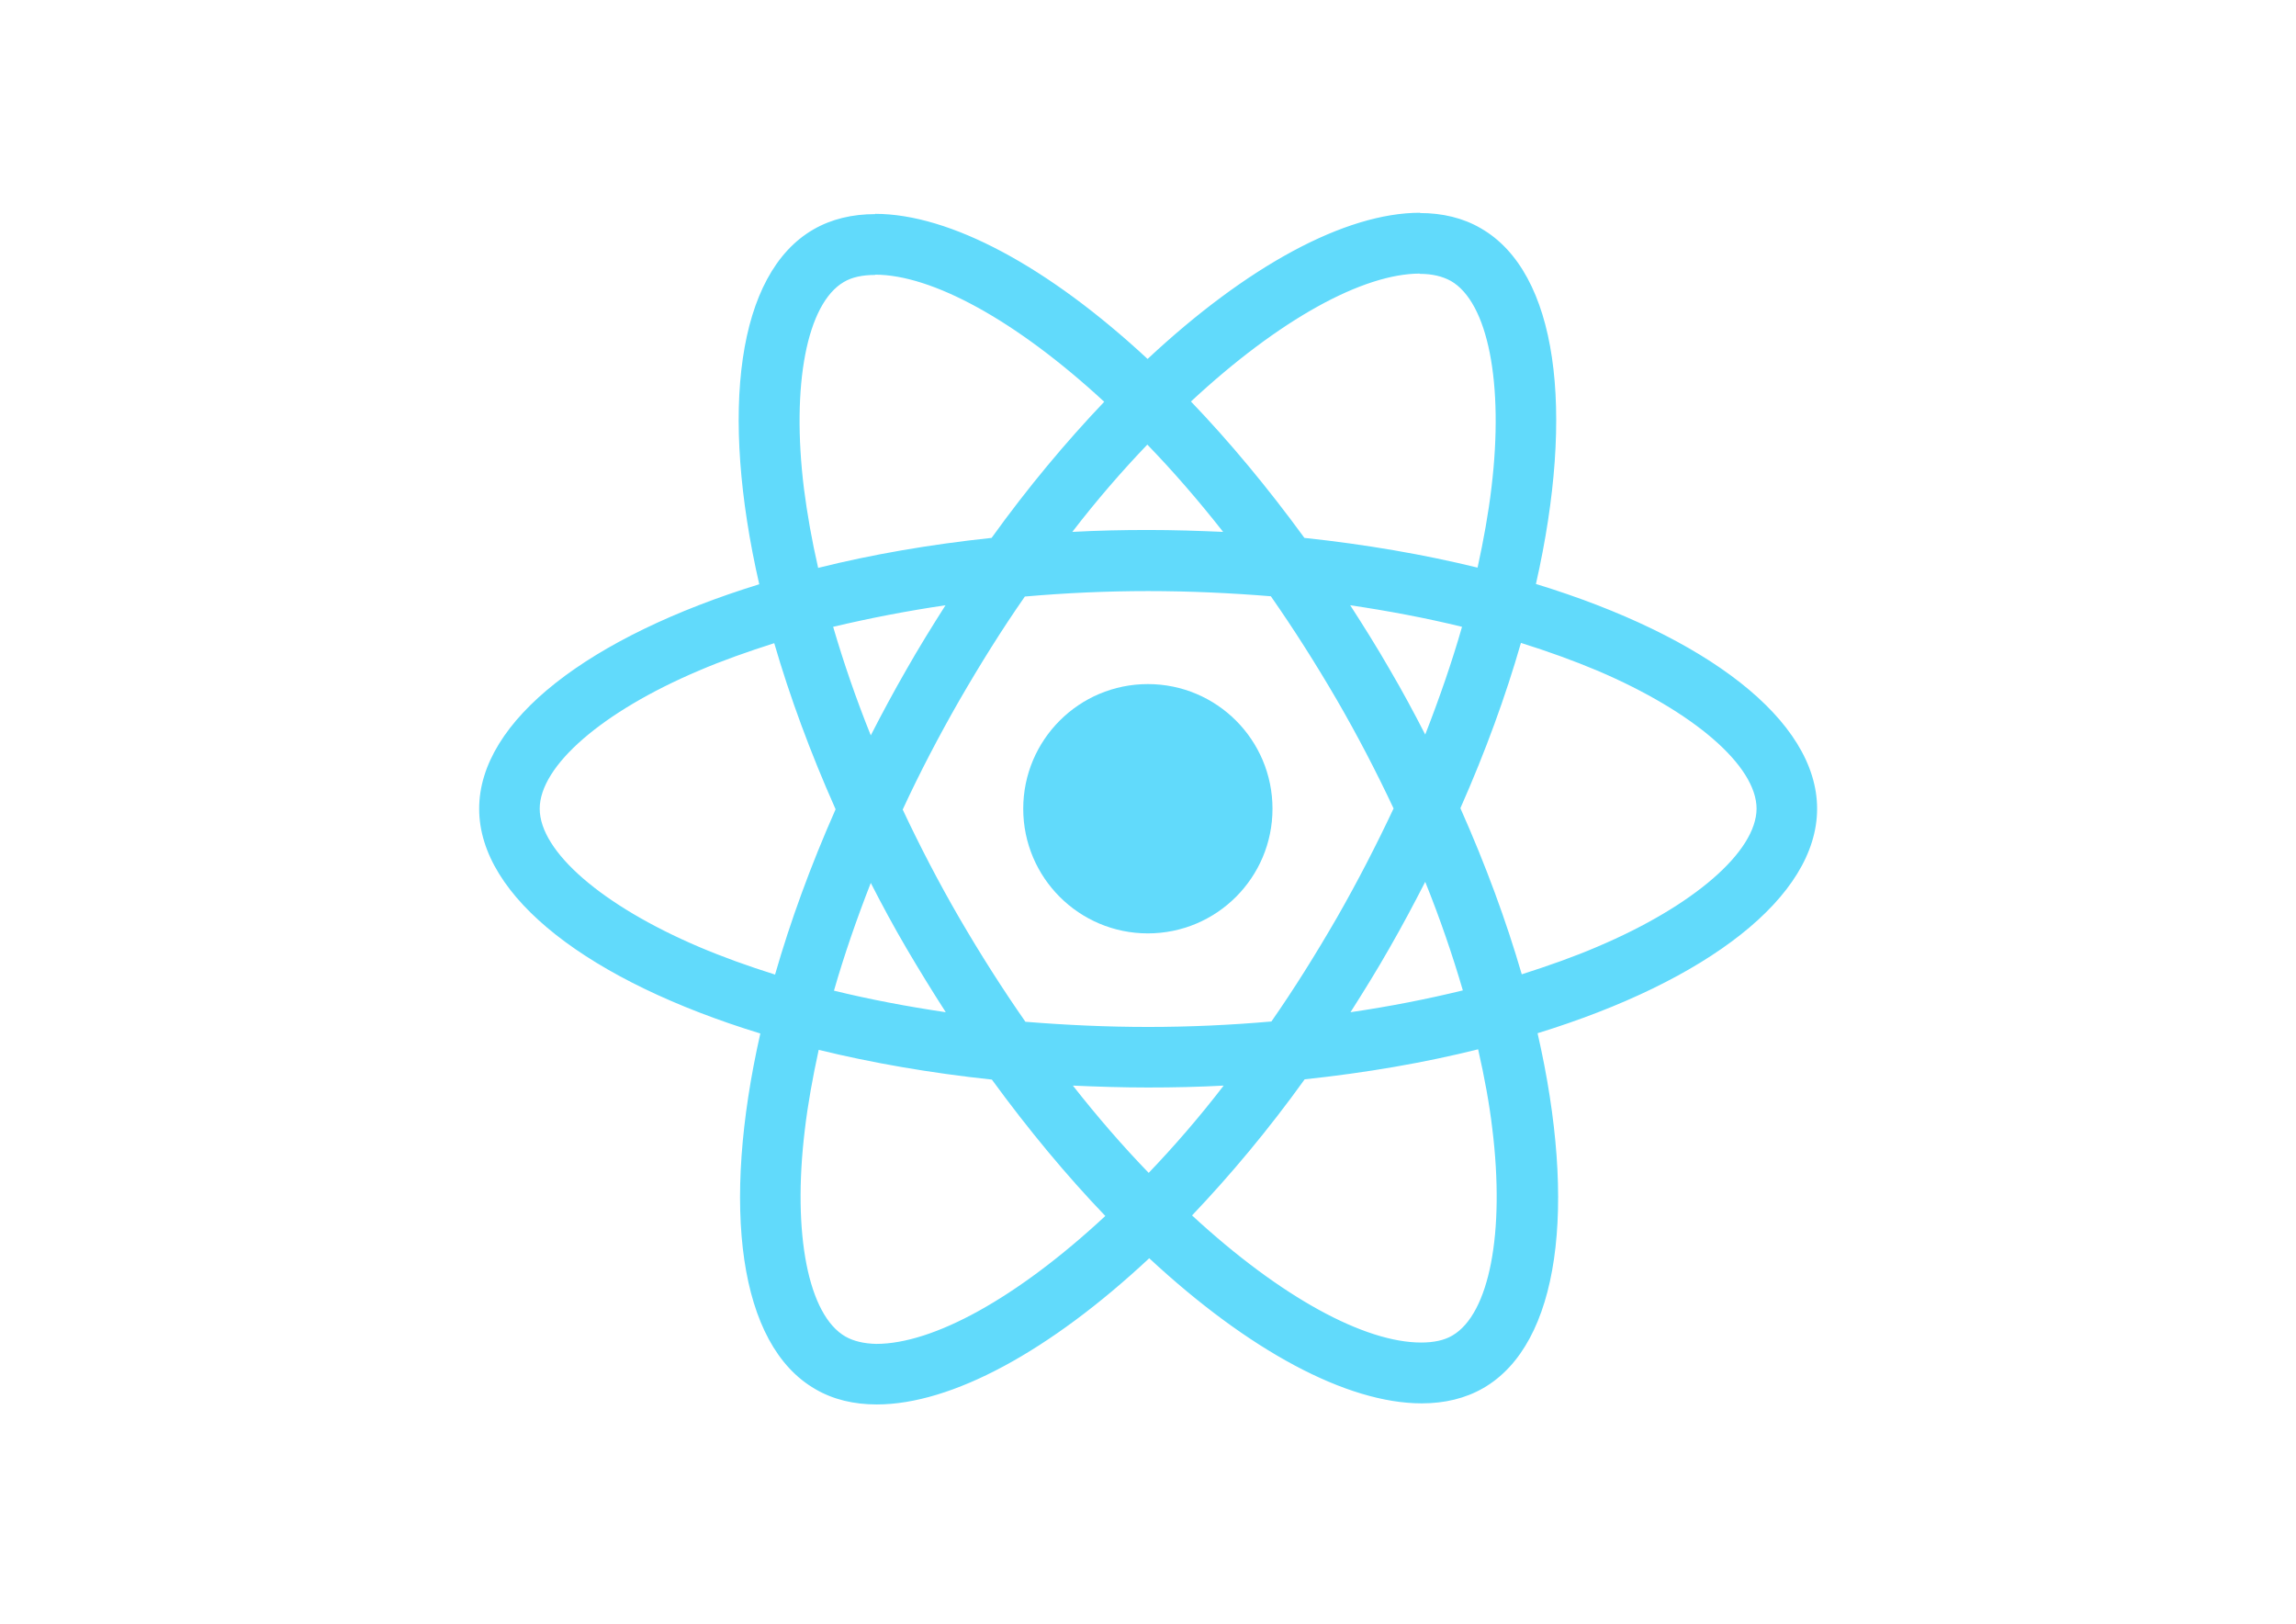
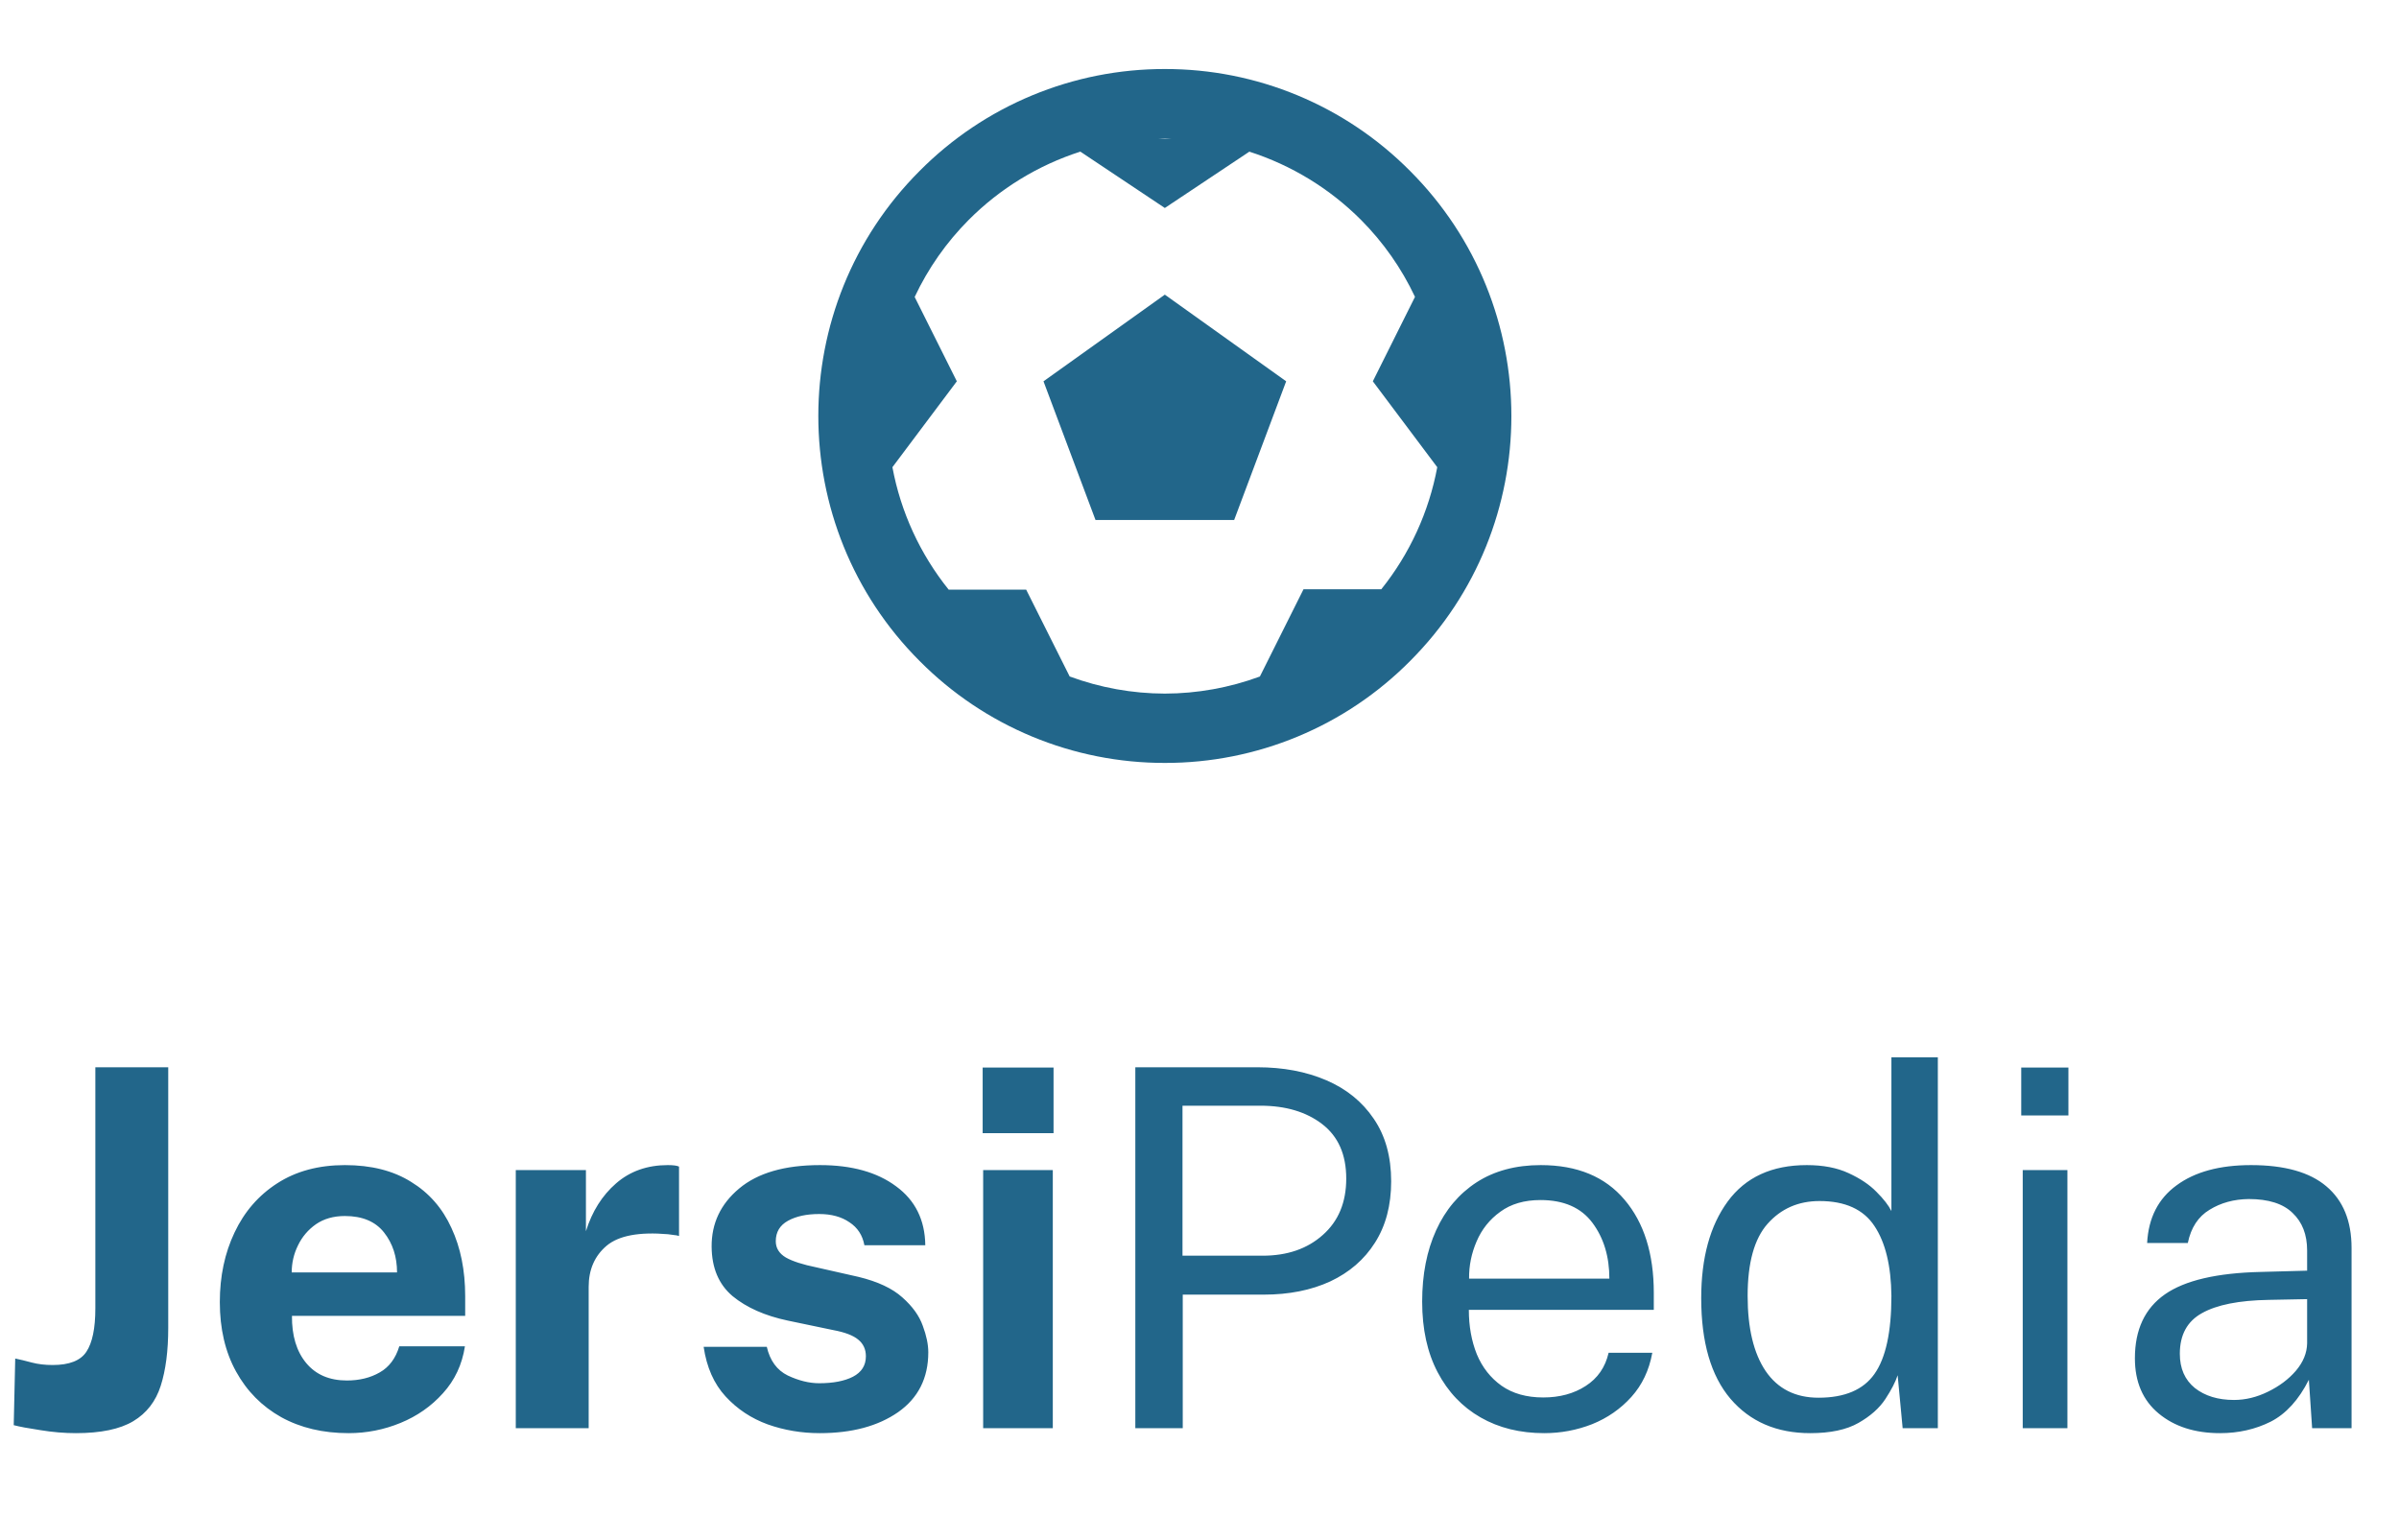
- <svg xmlns="http://www.w3.org/2000/svg" viewBox="0 0 841.9 595.3">
-   <g fill="#61DAFB">
-     <path d="M666.3 296.5c0-32.5-40.7-63.3-103.1-82.4 14.4-63.6 8-114.2-20.2-130.4-6.5-3.8-14.1-5.6-22.4-5.6v22.3c4.6 0 8.3.9 11.4 2.6 13.6 7.8 19.5 37.5 14.9 75.7-1.1 9.4-2.9 19.3-5.1 29.4-19.6-4.8-41-8.5-63.5-10.9-13.5-18.5-27.5-35.3-41.6-50 32.6-30.3 63.2-46.9 84-46.9V78c-27.5 0-63.5 19.6-99.9 53.6-36.4-33.8-72.4-53.2-99.9-53.2v22.3c20.7 0 51.4 16.5 84 46.6-14 14.7-28 31.4-41.3 49.9-22.6 2.4-44 6.1-63.6 11-2.3-10-4-19.7-5.2-29-4.7-38.2 1.1-67.9 14.6-75.8 3-1.8 6.9-2.6 11.5-2.6V78.5c-8.4 0-16 1.8-22.6 5.6-28.1 16.2-34.4 66.7-19.9 130.1-62.2 19.2-102.7 49.9-102.7 82.3 0 32.5 40.7 63.3 103.1 82.4-14.4 63.6-8 114.2 20.2 130.4 6.5 3.8 14.1 5.6 22.5 5.6 27.5 0 63.5-19.6 99.9-53.6 36.4 33.8 72.4 53.2 99.9 53.2 8.4 0 16-1.8 22.6-5.6 28.1-16.2 34.4-66.7 19.9-130.1 62-19.1 102.5-49.9 102.5-82.3zm-130.2-66.7c-3.7 12.9-8.3 26.2-13.5 39.5-4.1-8-8.4-16-13.1-24-4.6-8-9.5-15.8-14.4-23.4 14.2 2.1 27.9 4.7 41 7.9zm-45.8 106.5c-7.8 13.5-15.8 26.3-24.1 38.2-14.9 1.3-30 2-45.2 2-15.1 0-30.2-.7-45-1.9-8.3-11.9-16.4-24.6-24.2-38-7.6-13.1-14.5-26.4-20.8-39.8 6.2-13.4 13.2-26.8 20.7-39.9 7.8-13.5 15.8-26.3 24.1-38.2 14.9-1.3 30-2 45.2-2 15.1 0 30.2.7 45 1.9 8.3 11.9 16.4 24.6 24.2 38 7.6 13.1 14.5 26.4 20.8 39.8-6.3 13.4-13.2 26.8-20.7 39.9zm32.3-13c5.4 13.4 10 26.8 13.8 39.8-13.1 3.2-26.9 5.9-41.2 8 4.9-7.7 9.8-15.6 14.4-23.7 4.6-8 8.9-16.1 13-24.1zM421.2 430c-9.3-9.6-18.6-20.3-27.8-32 9 .4 18.2.7 27.5.7 9.4 0 18.7-.2 27.8-.7-9 11.7-18.3 22.4-27.5 32zm-74.4-58.9c-14.2-2.1-27.9-4.7-41-7.9 3.7-12.9 8.3-26.2 13.5-39.5 4.1 8 8.4 16 13.1 24 4.7 8 9.5 15.8 14.4 23.4zM420.7 163c9.3 9.6 18.6 20.3 27.8 32-9-.4-18.2-.7-27.5-.7-9.4 0-18.7.2-27.8.7 9-11.7 18.3-22.4 27.5-32zm-74 58.9c-4.9 7.7-9.8 15.6-14.4 23.7-4.6 8-8.9 16-13 24-5.4-13.4-10-26.8-13.8-39.8 13.1-3.1 26.9-5.8 41.2-7.9zm-90.5 125.2c-35.4-15.1-58.3-34.9-58.3-50.6 0-15.7 22.9-35.6 58.3-50.6 8.6-3.7 18-7 27.7-10.1 5.7 19.6 13.2 40 22.5 60.9-9.2 20.8-16.6 41.1-22.2 60.6-9.9-3.1-19.3-6.5-28-10.2zM310 490c-13.6-7.8-19.5-37.5-14.9-75.7 1.1-9.4 2.9-19.3 5.1-29.4 19.6 4.8 41 8.5 63.5 10.9 13.5 18.5 27.5 35.3 41.6 50-32.6 30.3-63.2 46.9-84 46.9-4.5-.1-8.3-1-11.3-2.7zm237.2-76.2c4.7 38.2-1.1 67.9-14.6 75.8-3 1.8-6.9 2.6-11.5 2.6-20.7 0-51.4-16.5-84-46.6 14-14.7 28-31.4 41.3-49.9 22.6-2.4 44-6.1 63.6-11 2.3 10.1 4.1 19.8 5.2 29.1zm38.5-66.7c-8.6 3.7-18 7-27.7 10.1-5.7-19.6-13.2-40-22.5-60.9 9.2-20.8 16.6-41.1 22.2-60.6 9.9 3.1 19.3 6.5 28.1 10.2 35.4 15.1 58.3 34.9 58.3 50.6-.1 15.7-23 35.6-58.4 50.6zM320.8 78.4z" />
-     <circle cx="420.9" cy="296.5" r="45.7" />
-     <path d="M520.5 78.1z" />
-   </g>
+ <svg xmlns="http://www.w3.org/2000/svg" width="173" height="111" viewBox="0 0 173 111" fill="none">
+   <path d="M101.678 12.322C99.364 9.99 96.61 8.14 93.576 6.879C90.542 5.618 87.288 4.972 84.002 4.978C80.716 4.972 77.462 5.619 74.427 6.88C71.392 8.14 68.638 9.99 66.323 12.322C56.575 22.067 56.575 37.93 66.323 47.678C68.638 50.01 71.393 51.861 74.428 53.121C77.463 54.382 80.718 55.028 84.005 55.023C87.29 55.028 90.544 54.382 93.578 53.122C96.612 51.862 99.366 50.012 101.68 47.68C111.428 37.935 111.428 22.073 101.678 12.322ZM84.453 10H83.555C83.707 9.998 83.853 9.977 84.005 9.977C84.157 9.977 84.3 9.998 84.453 10ZM99.608 42.5H94L90.855 48.79C88.661 49.6 86.341 50.018 84.002 50.023C81.659 50.018 79.335 49.6 77.138 48.788L74 42.525H68.412C66.351 39.962 64.957 36.928 64.355 33.695L69 27.5L65.96 21.418C66.93 19.354 68.249 17.473 69.858 15.857C72.109 13.598 74.87 11.91 77.907 10.935L84 15L90.095 10.938C93.132 11.913 95.892 13.6 98.145 15.857C99.752 17.471 101.07 19.349 102.04 21.41L99 27.5L103.645 33.695C103.046 36.918 101.659 39.943 99.608 42.5Z" fill="#22668A" />
+   <path d="M75.25 27.5L79 37.5H89L92.75 27.5L84 21.25L75.25 27.5Z" fill="#22668A" />
+   <path d="M12.132 95.764C12.132 97.42 11.952 98.812 11.592 99.94C11.232 101.068 10.572 101.92 9.612 102.496C8.652 103.072 7.272 103.36 5.472 103.36C4.644 103.36 3.792 103.288 2.916 103.144C2.04 103.012 1.398 102.892 0.99 102.784L1.098 97.978C1.446 98.05 1.842 98.146 2.286 98.266C2.742 98.386 3.246 98.446 3.798 98.446C4.998 98.446 5.808 98.128 6.228 97.492C6.66 96.844 6.876 95.8 6.876 94.36V76.972H12.132V95.764ZM21.054 94.9C21.042 96.328 21.384 97.462 22.08 98.302C22.776 99.142 23.754 99.562 25.014 99.562C25.914 99.562 26.7 99.37 27.372 98.986C28.056 98.602 28.53 97.972 28.794 97.096H33.528C33.324 98.416 32.796 99.544 31.944 100.48C31.104 101.416 30.084 102.13 28.884 102.622C27.684 103.114 26.436 103.36 25.14 103.36C23.292 103.36 21.672 102.976 20.28 102.208C18.888 101.428 17.802 100.33 17.022 98.914C16.242 97.498 15.852 95.83 15.852 93.91C15.852 92.05 16.206 90.376 16.914 88.888C17.622 87.388 18.648 86.206 19.992 85.342C21.348 84.466 22.974 84.028 24.87 84.028C26.766 84.028 28.356 84.43 29.64 85.234C30.936 86.026 31.908 87.136 32.556 88.564C33.216 89.98 33.546 91.618 33.546 93.478V94.9H21.054ZM21.036 91.768H28.632C28.632 90.64 28.32 89.68 27.696 88.888C27.072 88.096 26.13 87.7 24.87 87.7C24.054 87.7 23.358 87.898 22.782 88.294C22.218 88.69 21.786 89.2 21.486 89.824C21.186 90.436 21.036 91.084 21.036 91.768ZM37.195 103V84.388H42.253V88.798C42.697 87.37 43.423 86.218 44.431 85.342C45.439 84.466 46.681 84.028 48.157 84.028C48.553 84.028 48.823 84.064 48.967 84.136V89.14C48.859 89.104 48.727 89.08 48.571 89.068C48.427 89.044 48.295 89.026 48.175 89.014C46.099 88.834 44.623 89.11 43.747 89.842C42.883 90.574 42.451 91.564 42.451 92.812V103H37.195ZM59.112 103.36C57.804 103.36 56.556 103.15 55.368 102.73C54.18 102.298 53.166 101.626 52.326 100.714C51.486 99.802 50.958 98.608 50.742 97.132H55.296C55.524 98.128 56.028 98.818 56.808 99.202C57.6 99.574 58.356 99.76 59.076 99.76C60.084 99.76 60.894 99.604 61.506 99.292C62.13 98.968 62.442 98.476 62.442 97.816C62.442 97.312 62.256 96.91 61.884 96.61C61.524 96.31 60.924 96.082 60.084 95.926L56.808 95.242C55.164 94.894 53.838 94.306 52.83 93.478C51.834 92.638 51.33 91.45 51.318 89.914C51.306 88.234 51.966 86.836 53.298 85.72C54.642 84.592 56.586 84.028 59.13 84.028C61.422 84.028 63.252 84.538 64.62 85.558C66 86.566 66.702 87.982 66.726 89.806H62.334C62.202 89.086 61.842 88.534 61.254 88.15C60.678 87.754 59.952 87.556 59.076 87.556C58.164 87.556 57.414 87.718 56.826 88.042C56.238 88.366 55.944 88.858 55.944 89.518C55.944 90.01 56.184 90.4 56.664 90.688C57.144 90.964 57.888 91.204 58.896 91.408L61.92 92.092C63.3 92.428 64.35 92.92 65.07 93.568C65.802 94.216 66.294 94.9 66.546 95.62C66.81 96.328 66.942 96.964 66.942 97.528C66.942 99.388 66.216 100.828 64.764 101.848C63.312 102.856 61.428 103.36 59.112 103.36ZM75.975 76.99V81.724H70.863V76.99H75.975ZM75.921 84.388V103H70.899V84.388H75.921ZM81.872 103V76.972H90.674C92.534 76.972 94.19 77.284 95.642 77.908C97.094 78.532 98.234 79.456 99.062 80.68C99.902 81.904 100.322 83.41 100.322 85.198C100.322 86.926 99.932 88.402 99.152 89.626C98.384 90.838 97.31 91.768 95.93 92.416C94.55 93.052 92.948 93.37 91.124 93.37H85.292V103H81.872ZM85.274 90.562H91.052C92.828 90.562 94.274 90.064 95.39 89.068C96.518 88.072 97.082 86.716 97.082 85C97.082 83.272 96.506 81.964 95.354 81.076C94.202 80.188 92.714 79.744 90.89 79.744H85.274V90.562ZM105.923 94.468C105.923 95.644 106.115 96.712 106.499 97.672C106.895 98.62 107.489 99.376 108.281 99.94C109.085 100.504 110.087 100.786 111.287 100.786C112.475 100.786 113.495 100.51 114.347 99.958C115.211 99.406 115.763 98.608 116.003 97.564H119.153C118.925 98.824 118.421 99.886 117.641 100.75C116.861 101.614 115.919 102.268 114.815 102.712C113.711 103.144 112.559 103.36 111.359 103.36C109.619 103.36 108.089 102.982 106.769 102.226C105.449 101.47 104.417 100.384 103.673 98.968C102.929 97.552 102.557 95.854 102.557 93.874C102.557 91.918 102.893 90.202 103.565 88.726C104.237 87.25 105.209 86.098 106.481 85.27C107.765 84.442 109.307 84.028 111.107 84.028C113.735 84.028 115.751 84.862 117.155 86.53C118.559 88.186 119.261 90.424 119.261 93.244V94.468H105.923ZM105.941 92.218H116.057C116.057 90.622 115.649 89.278 114.833 88.186C114.017 87.094 112.769 86.548 111.089 86.548C109.925 86.548 108.959 86.83 108.191 87.394C107.423 87.946 106.853 88.66 106.481 89.536C106.109 90.4 105.929 91.294 105.941 92.218ZM130.546 103.36C128.122 103.36 126.202 102.532 124.786 100.876C123.382 99.22 122.68 96.802 122.68 93.622C122.68 90.718 123.316 88.396 124.588 86.656C125.872 84.904 127.774 84.028 130.294 84.028C131.47 84.028 132.472 84.22 133.3 84.604C134.14 84.988 134.812 85.438 135.316 85.954C135.832 86.47 136.192 86.932 136.396 87.34V76.252H139.744V103H137.206L136.846 99.184C136.69 99.664 136.396 100.234 135.964 100.894C135.532 101.554 134.884 102.13 134.02 102.622C133.156 103.114 131.998 103.36 130.546 103.36ZM131.14 100.804C133.024 100.804 134.368 100.234 135.172 99.094C135.988 97.942 136.396 96.064 136.396 93.46C136.372 91.288 135.964 89.608 135.172 88.42C134.38 87.22 133.06 86.62 131.212 86.62C129.688 86.62 128.44 87.166 127.468 88.258C126.508 89.338 126.028 91.072 126.028 93.46C126.028 95.788 126.46 97.594 127.324 98.878C128.2 100.162 129.472 100.804 131.14 100.804ZM149.16 76.99V80.446H145.758V76.99H149.16ZM149.088 84.388V103H145.866V84.388H149.088ZM160.093 103.36C158.281 103.36 156.805 102.886 155.665 101.938C154.525 100.99 153.955 99.664 153.955 97.96C153.955 95.896 154.675 94.36 156.115 93.352C157.555 92.344 159.865 91.804 163.045 91.732L166.375 91.642V90.184C166.375 89.044 166.027 88.144 165.331 87.484C164.647 86.812 163.591 86.476 162.163 86.476C161.095 86.488 160.153 86.746 159.337 87.25C158.521 87.742 157.999 88.54 157.771 89.644H154.837C154.933 87.832 155.641 86.446 156.961 85.486C158.281 84.514 160.069 84.028 162.325 84.028C164.749 84.028 166.561 84.538 167.761 85.558C168.973 86.578 169.579 88.06 169.579 90.004V103H166.735L166.501 99.508C165.769 100.96 164.851 101.968 163.747 102.532C162.643 103.084 161.425 103.36 160.093 103.36ZM161.101 100.966C161.929 100.966 162.745 100.768 163.549 100.372C164.365 99.976 165.037 99.472 165.565 98.86C166.093 98.236 166.363 97.576 166.375 96.88V93.694L163.603 93.748C161.467 93.784 159.865 94.102 158.797 94.702C157.729 95.29 157.195 96.268 157.195 97.636C157.195 98.692 157.555 99.514 158.275 100.102C159.007 100.678 159.949 100.966 161.101 100.966Z" fill="#22668A" />
</svg>
